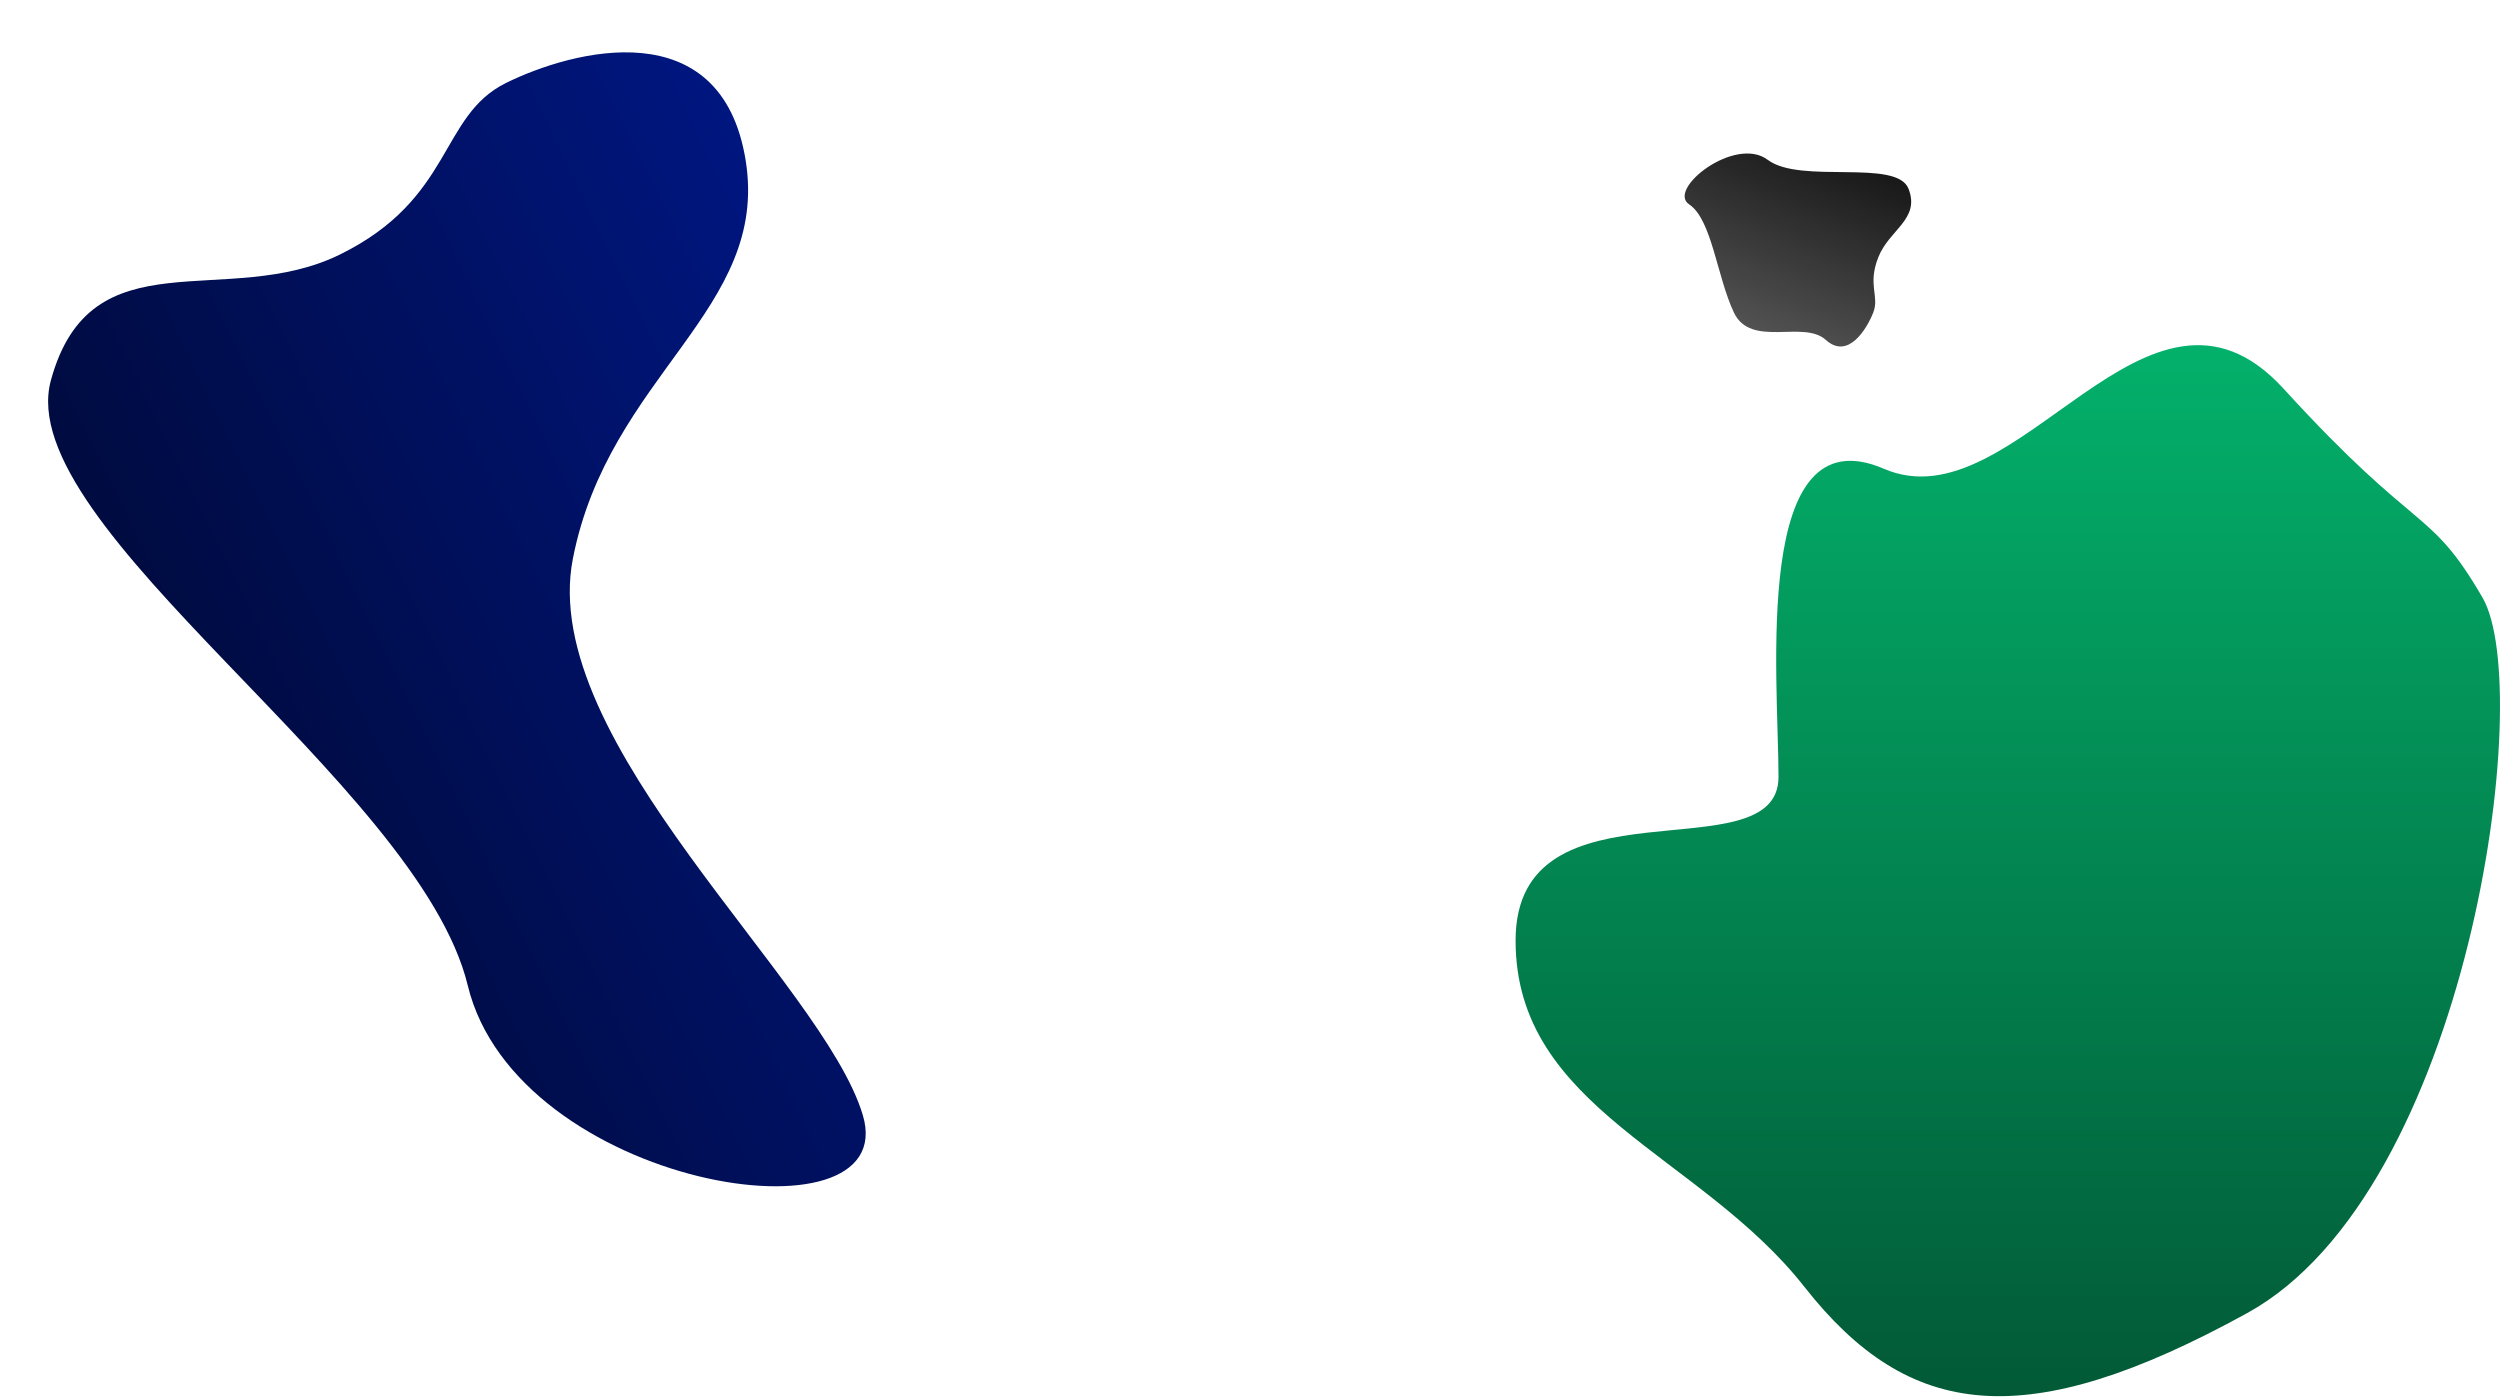
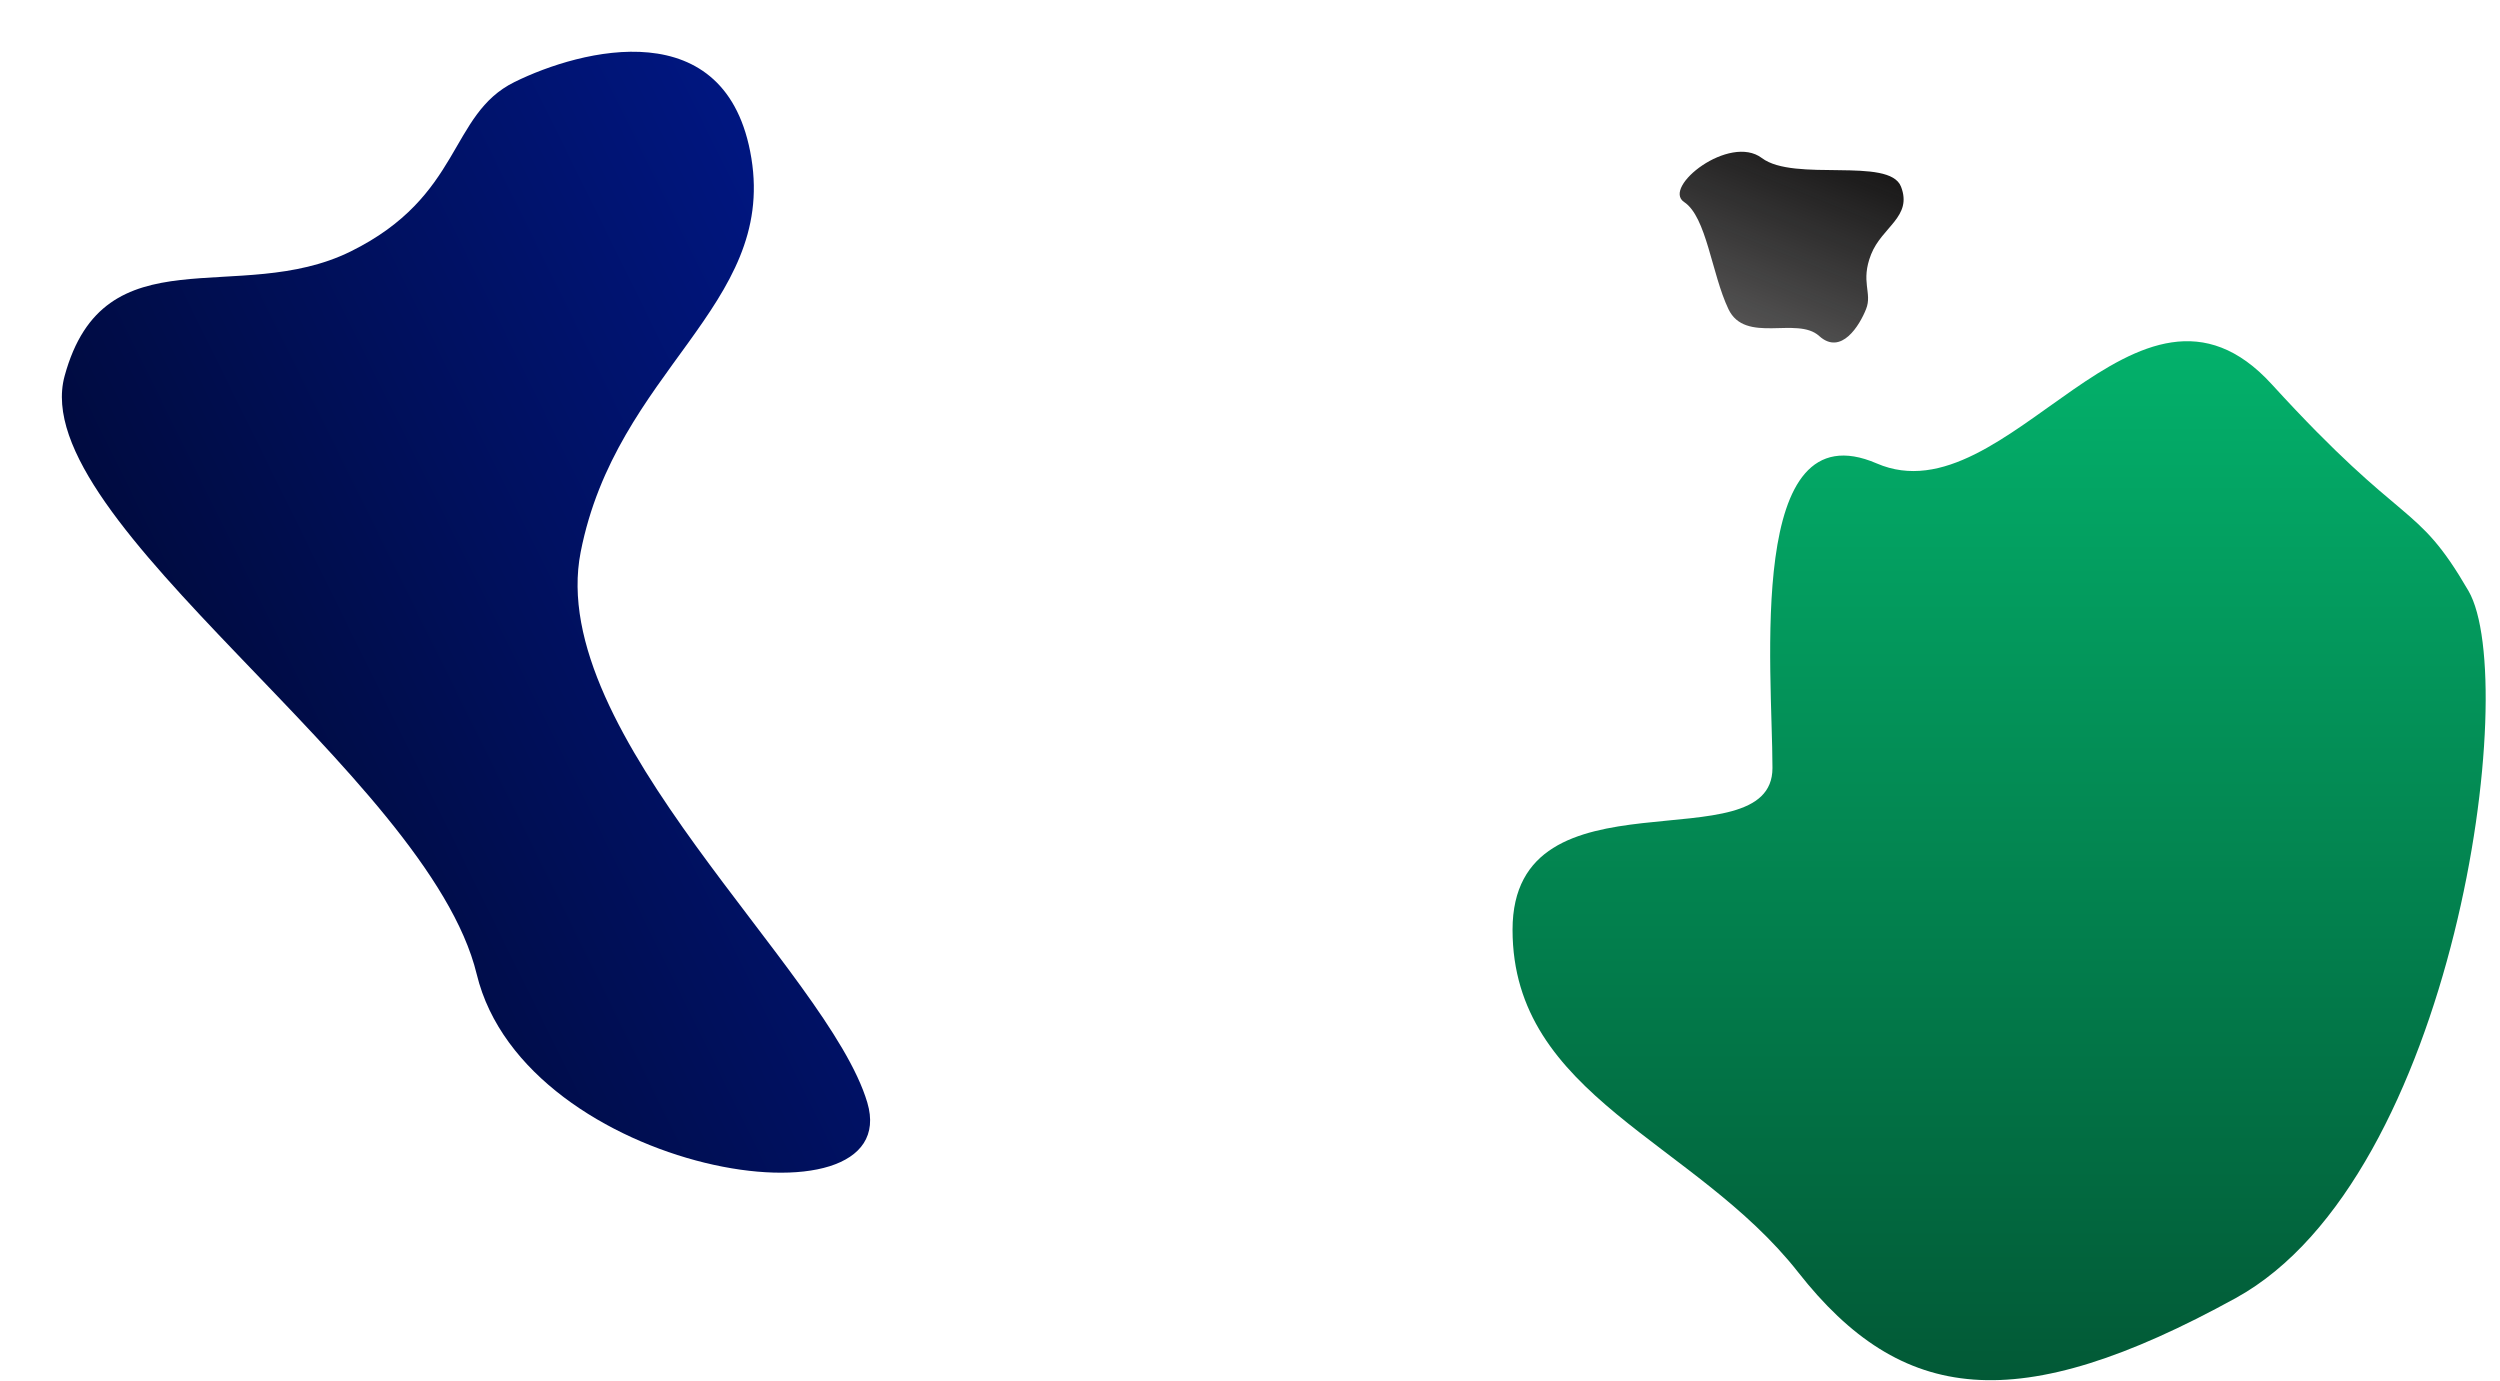
- <svg xmlns="http://www.w3.org/2000/svg" width="2543.702" height="1420.574" viewBox="0 0 2543.702 1420.574">
+ <svg xmlns="http://www.w3.org/2000/svg" width="2500.702" height="1380.574" viewBox="0 0 2543.702 1420.574">
  <defs>
    <style>.a{fill:url(#a);}.b{fill:url(#b);}.c{fill:url(#c);}</style>
    <linearGradient id="a" x1="0.5" x2="0.5" y2="1" gradientUnits="objectBoundingBox">
      <stop offset="0" stop-color="#03b16b" />
      <stop offset="1" stop-color="#025936" />
    </linearGradient>
    <linearGradient id="b" x1="0.5" x2="0.5" y2="1" gradientUnits="objectBoundingBox">
      <stop offset="0" stop-color="#001680" />
      <stop offset="1" stop-color="#000b40" />
    </linearGradient>
    <linearGradient id="c" x1="0.5" x2="0.5" y2="1" gradientUnits="objectBoundingBox">
      <stop offset="0" stop-color="#191818" stop-opacity="0.749" />
      <stop offset="1" stop-color="#191818" />
    </linearGradient>
  </defs>
  <g transform="translate(384.483 93.762)">
    <path class="a" d="M2451.715,248.439c135.1,58.31,267.907-233.341,406.565-81.47s147.841,118.663,202.4,212.53-14.081,603.94-239.362,727.916-344.3,108.765-450.564-26.566S2076.831,899.822,2076.831,728.4s267.523-65.736,267.523-166.482S2316.615,190.129,2451.715,248.439Z" transform="translate(-919.235 134.81)" />
    <path class="b" d="M173.678,5.405C321.394,49.92,309.125,226.163,461.085,340.919s498.9-40.386,638.541-17.1S1011.4,672.669,804.79,627.363,182.006,841.147,65.476,738.984,79.86,546.86,79.2,418.2-3.324,265.8-3.711,190.18,25.962-39.109,173.678,5.405Z" transform="matrix(0.438, 0.899, -0.899, 0.438, 302.964, -89.31)" />
    <path class="c" d="M33.342,15.989c28.789,10.593,67.337-36.544,97-9.282s56.286,79.475,83.487,85.028S196.9,174.5,156.642,163.705s-121.1,50.6-143.854,26.336,2.666-45.587,2.448-76.117S-.936,77.742-1.064,59.8,4.553,5.4,33.342,15.989Z" transform="translate(1498.101 279.356) rotate(-158)" />
  </g>
</svg>
